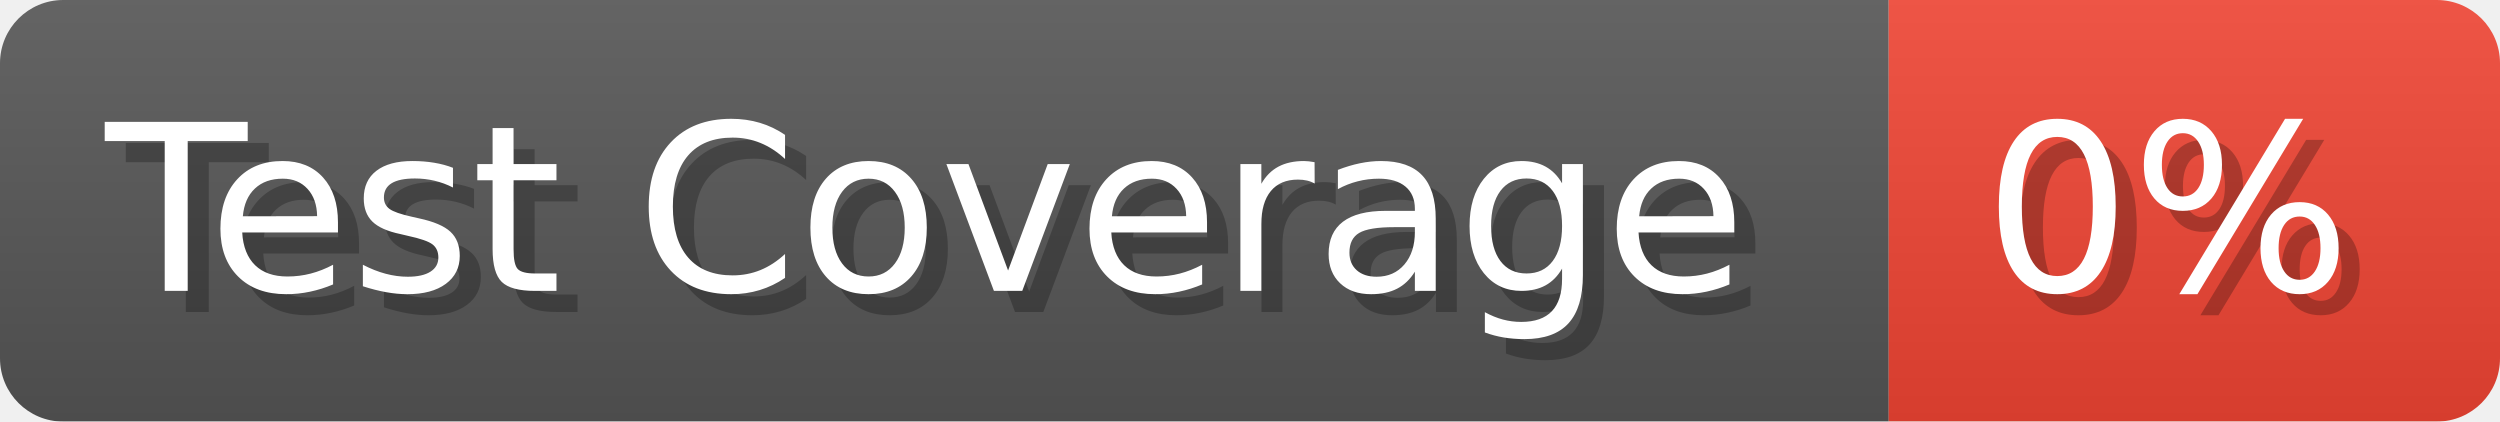
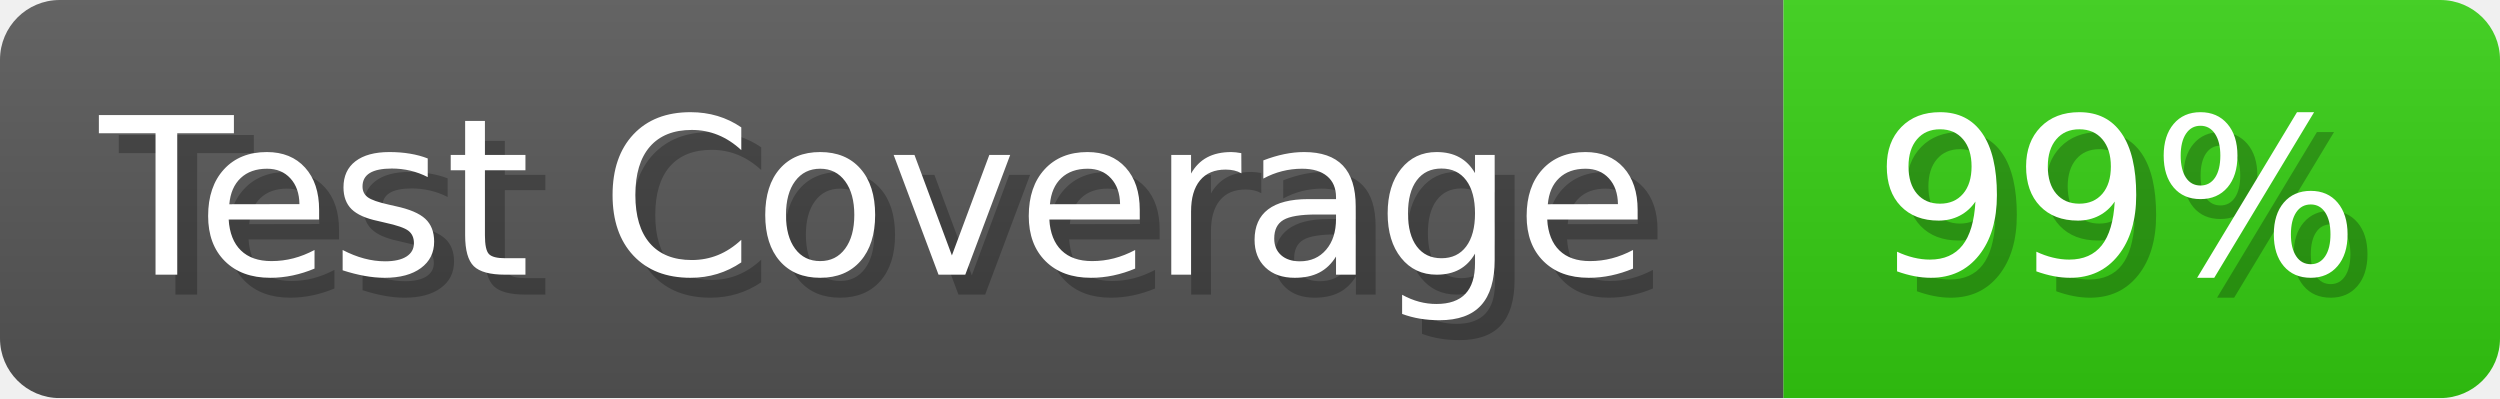
- <svg xmlns="http://www.w3.org/2000/svg" width="118.6" height="20" viewBox="0 0 1186 200" role="img" aria-label="Test Coverage: 0%">
+ <svg xmlns="http://www.w3.org/2000/svg" width="125.6" height="20" viewBox="0 0 1256 200" role="img" aria-label="Test Coverage: 99%">
  <linearGradient id="a" x2="0" y2="100%">
    <stop offset="0" stop-opacity=".1" stop-color="#EEE" />
    <stop offset="1" stop-opacity=".1" />
  </linearGradient>
  <mask id="m">
-     <rect width="1186" height="200" rx="30" fill="#FFF" />
+     <rect width="1256" height="200" rx="30" fill="#FFF" />
  </mask>
  <g mask="url(#m)">
    <rect width="896" height="200" fill="#555" />
-     <rect width="290" height="200" fill="#E43" x="896" />
-     <rect width="1186" height="200" fill="url(#a)" />
+     <rect width="360" height="200" fill="#3C1" x="896" />
+     <rect width="1256" height="200" fill="url(#a)" />
  </g>
  <g aria-hidden="true" fill="#fff" text-anchor="start" font-family="Verdana,DejaVu Sans,sans-serif" font-size="110">
    <text x="60" y="148" textLength="796" fill="#000" opacity="0.25">Test Coverage</text>
    <text x="50" y="138" textLength="796">Test Coverage</text>
-     <text x="951" y="148" textLength="190" fill="#000" opacity="0.25">0%</text>
-     <text x="941" y="138" textLength="190">0%</text>
+     <text x="951" y="148" textLength="260" fill="#000" opacity="0.25">99%</text>
+     <text x="941" y="138" textLength="260">99%</text>
  </g>
</svg>
